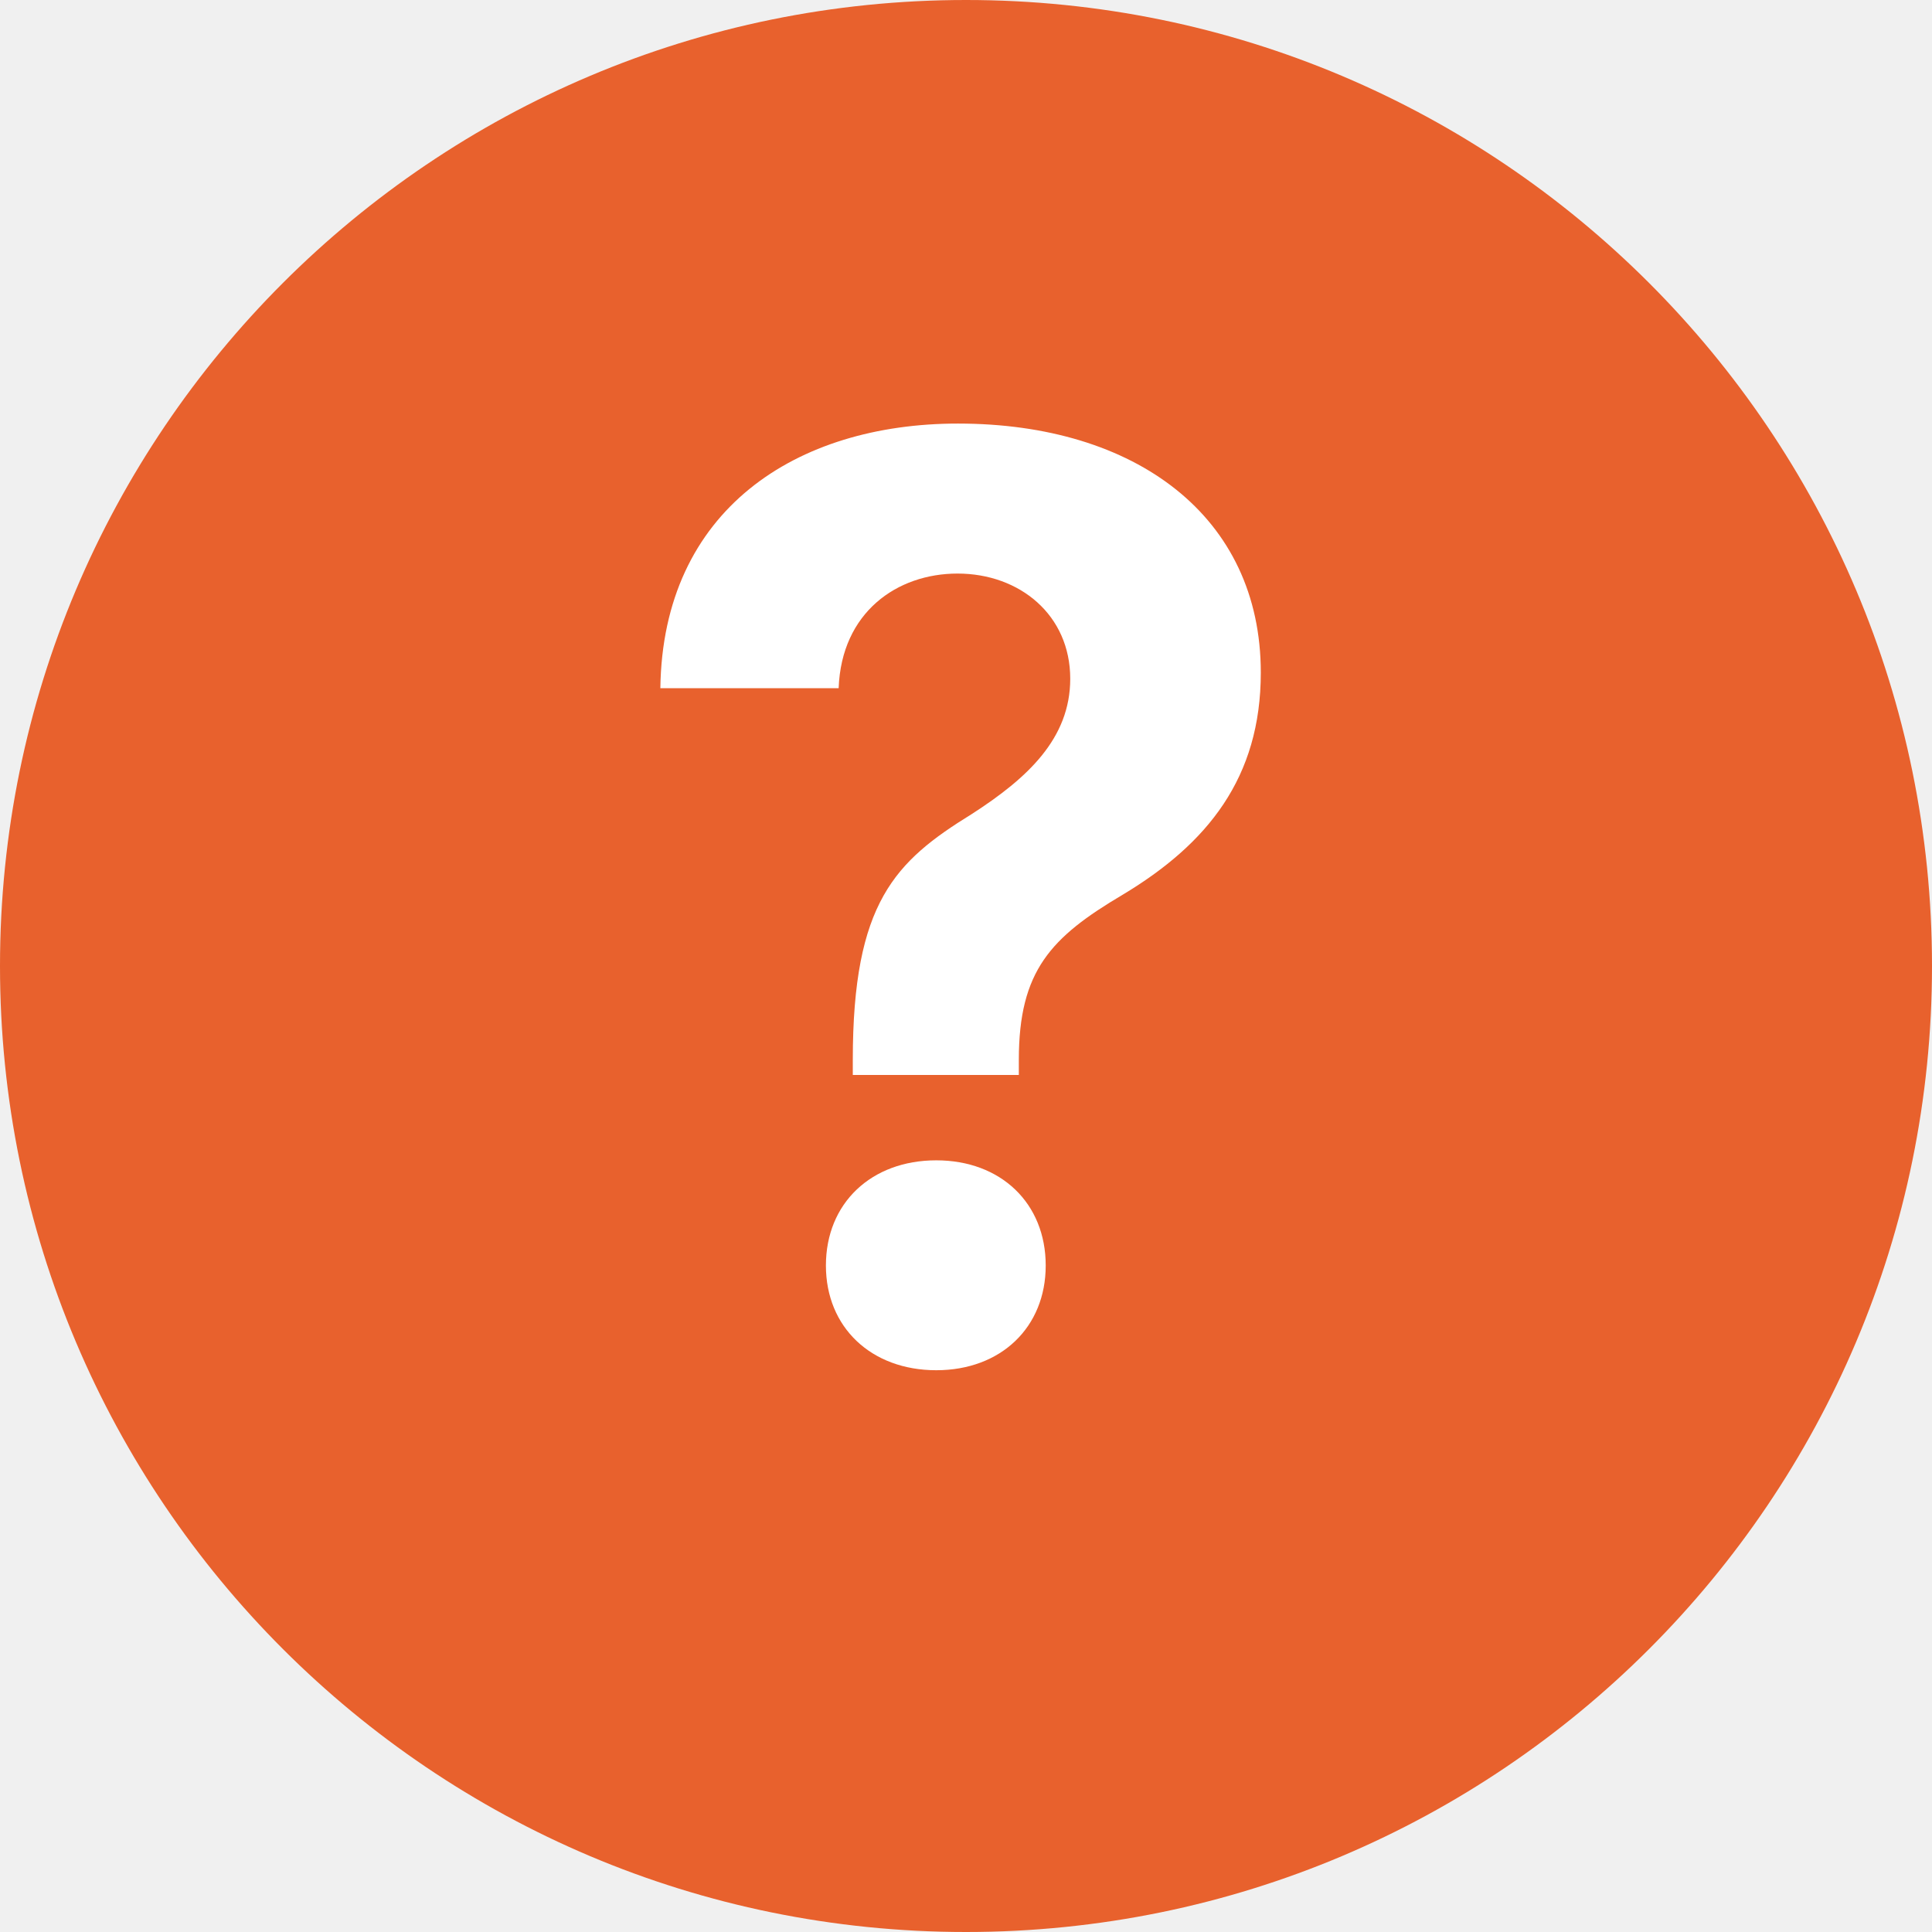
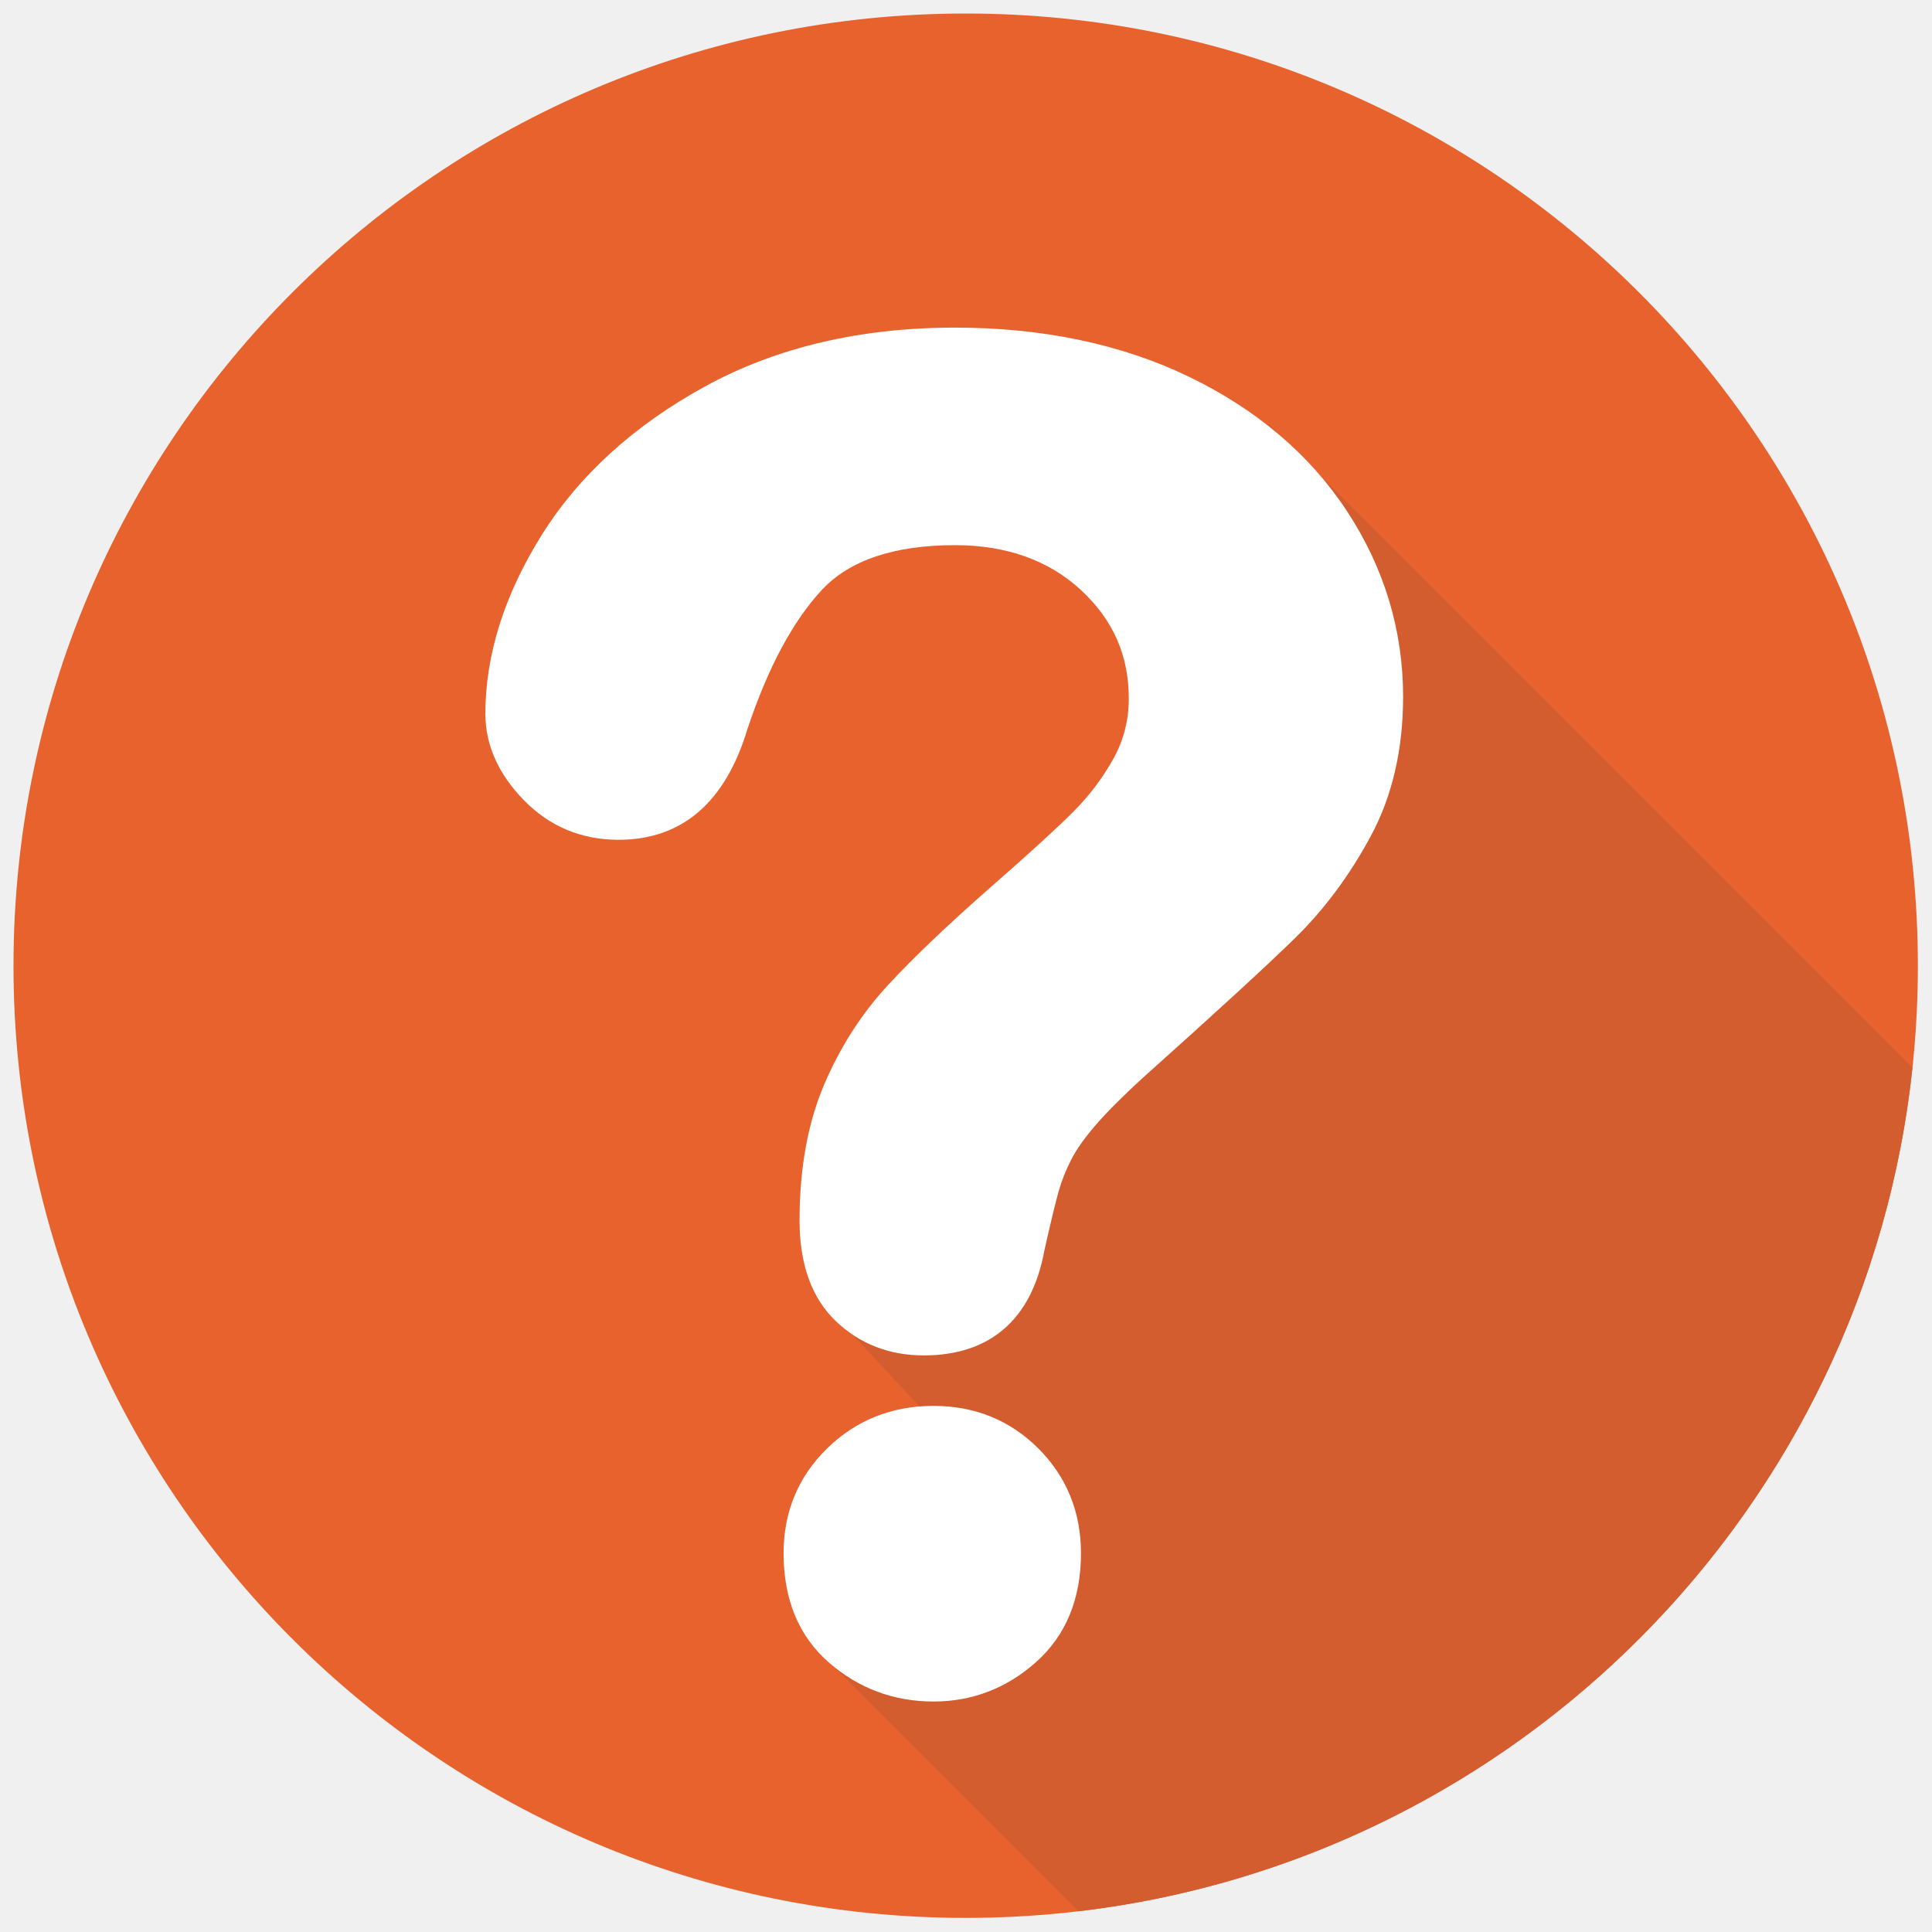
- <svg xmlns="http://www.w3.org/2000/svg" viewBox="0 0 64 64">
-   <circle cx="32" cy="32" r="32" fill="#e8612d" />
-   <text x="32" y="45" text-anchor="middle" font-family="Inter, Arial, sans-serif" font-size="42" font-weight="700" fill="#ffffff">?</text>
+ <svg xmlns="http://www.w3.org/2000/svg" width="2000" zoomAndPan="magnify" viewBox="0 0 1500 1500" height="2000" preserveAspectRatio="xMidYMid meet" version="1.0">
+   <defs>
+     <clipPath id="fab8d09e47">
+       <path d="M 10.66 10.66 L 1489.66 10.66 L 1489.66 1489.66 L 10.66 1489.66 Z M 10.66 10.66 " clip-rule="nonzero" />
+     </clipPath>
+   </defs>
+   <g clip-path="url(#fab8d09e47)">
+     <path fill="#e8622d" d="M 1489.031 749.773 C 1489.031 1158.066 1158.047 1489.051 749.773 1489.051 C 341.465 1489.051 10.48 1158.066 10.48 749.773 C 10.48 341.484 341.465 10.5 749.773 10.5 C 1158.047 10.5 1489.031 341.484 1489.031 749.773 " fill-opacity="1" fill-rule="nonzero" />
+   </g>
+   <path fill="#d35d2f" d="M 1484.797 829.062 C 1318.375 662.641 1151.953 496.223 985.535 329.801 L 629.285 329.801 C 629.285 329.801 1285.289 455.113 631.754 954.68 C 631.074 955.199 662.84 1036.273 662 1036.238 L 728.605 1107.738 L 652.422 1132.91 L 629.285 1275.73 C 698.66 1345.105 768.051 1414.477 837.426 1483.852 C 1178.414 1443.562 1448.297 1171.215 1484.797 829.062 " fill-opacity="1" fill-rule="nonzero" />
+   <path fill="#ffffff" d="M 724.832 1091.531 C 692.406 1091.531 664.609 1102.629 642.223 1124.496 C 619.746 1146.453 608.367 1173.84 608.367 1205.945 C 608.367 1241.98 620.266 1270.586 643.758 1290.953 C 666.75 1310.926 694.031 1321.055 724.832 1321.055 C 754.777 1321.055 781.488 1310.785 804.301 1290.523 C 827.492 1269.926 839.266 1241.465 839.266 1205.945 C 839.266 1173.93 828.133 1146.559 806.195 1124.602 C 784.238 1102.664 756.848 1091.531 724.832 1091.531 " fill-opacity="1" fill-rule="nonzero" />
+   <path fill="#ffffff" d="M 1045.742 396.777 C 1016.906 352.902 975.566 317.793 922.879 292.387 C 870.496 267.16 809.43 254.352 741.379 254.352 C 668.074 254.352 602.883 269.68 547.641 299.891 C 492.344 330.156 449.625 368.961 420.668 415.254 C 391.582 461.723 376.84 508.441 376.84 554.125 C 376.84 578.332 386.898 600.914 406.711 621.23 C 426.578 641.648 451.344 652.012 480.25 652.012 C 529.469 652.012 563.164 622.996 580.281 566.113 C 596.18 518.355 615.727 481.891 638.328 457.773 C 659.801 434.871 694.461 423.258 741.379 423.258 C 781.289 423.258 814.199 434.957 839.156 458.023 C 864.207 481.195 876.391 508.781 876.391 542.422 C 876.391 559.145 872.371 574.832 864.438 589.07 C 856.078 604.113 845.609 617.941 833.332 630.234 C 820.523 643.043 799.281 662.445 770.16 687.922 C 736.43 717.492 709.238 743.395 689.352 764.906 C 668.754 787.168 652.031 813.359 639.594 842.73 C 627.09 872.301 620.766 907.566 620.766 947.57 C 620.766 981.531 630.215 1007.812 648.852 1025.645 C 667.324 1043.348 690.336 1052.336 717.258 1052.336 C 768.66 1052.336 800.996 1024.305 810.77 971.258 C 815.719 949.195 819.488 933.598 821.934 924.914 C 824.238 916.75 827.547 908.441 831.762 900.207 C 835.887 892.168 842.41 883 851.164 872.941 C 860.238 862.562 872.566 850.234 887.699 836.441 C 943.977 786.113 983.621 749.723 1005.562 728.227 C 1028.145 706.129 1047.867 679.578 1064.199 649.277 C 1080.902 618.301 1089.371 581.887 1089.371 541.047 C 1089.371 489.344 1074.703 440.801 1045.742 396.777 " fill-opacity="1" fill-rule="nonzero" />
</svg>
